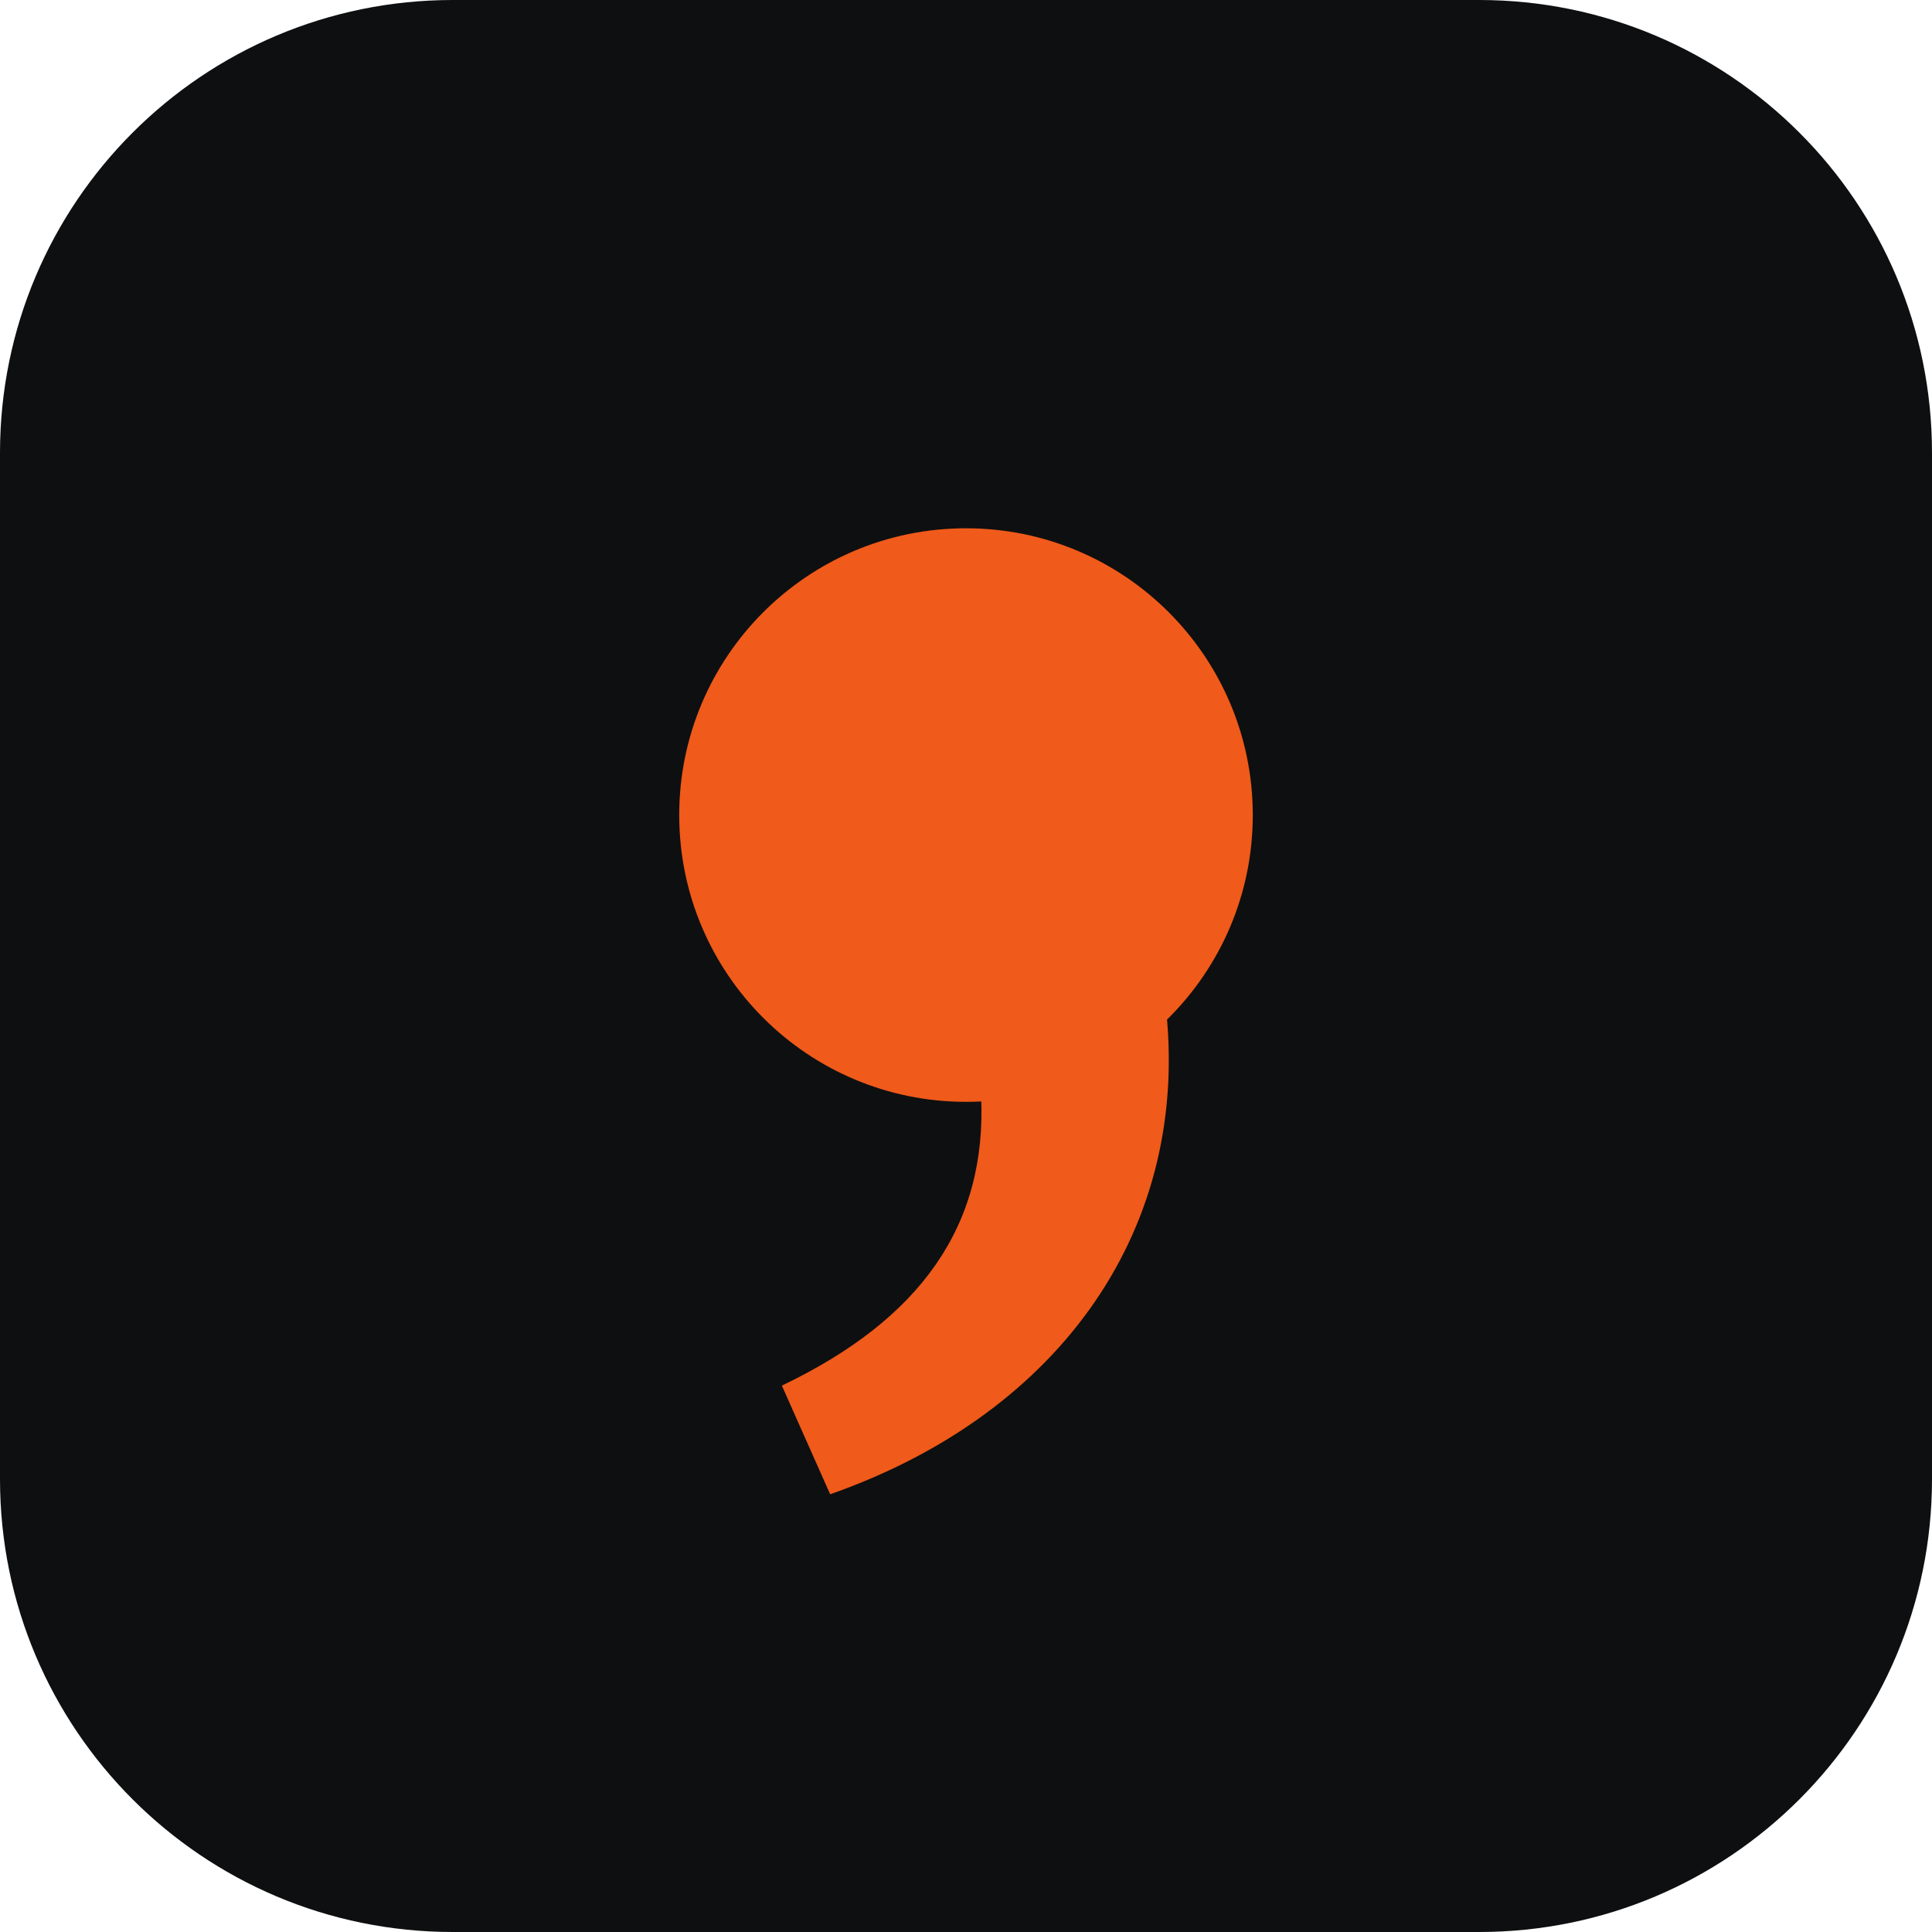
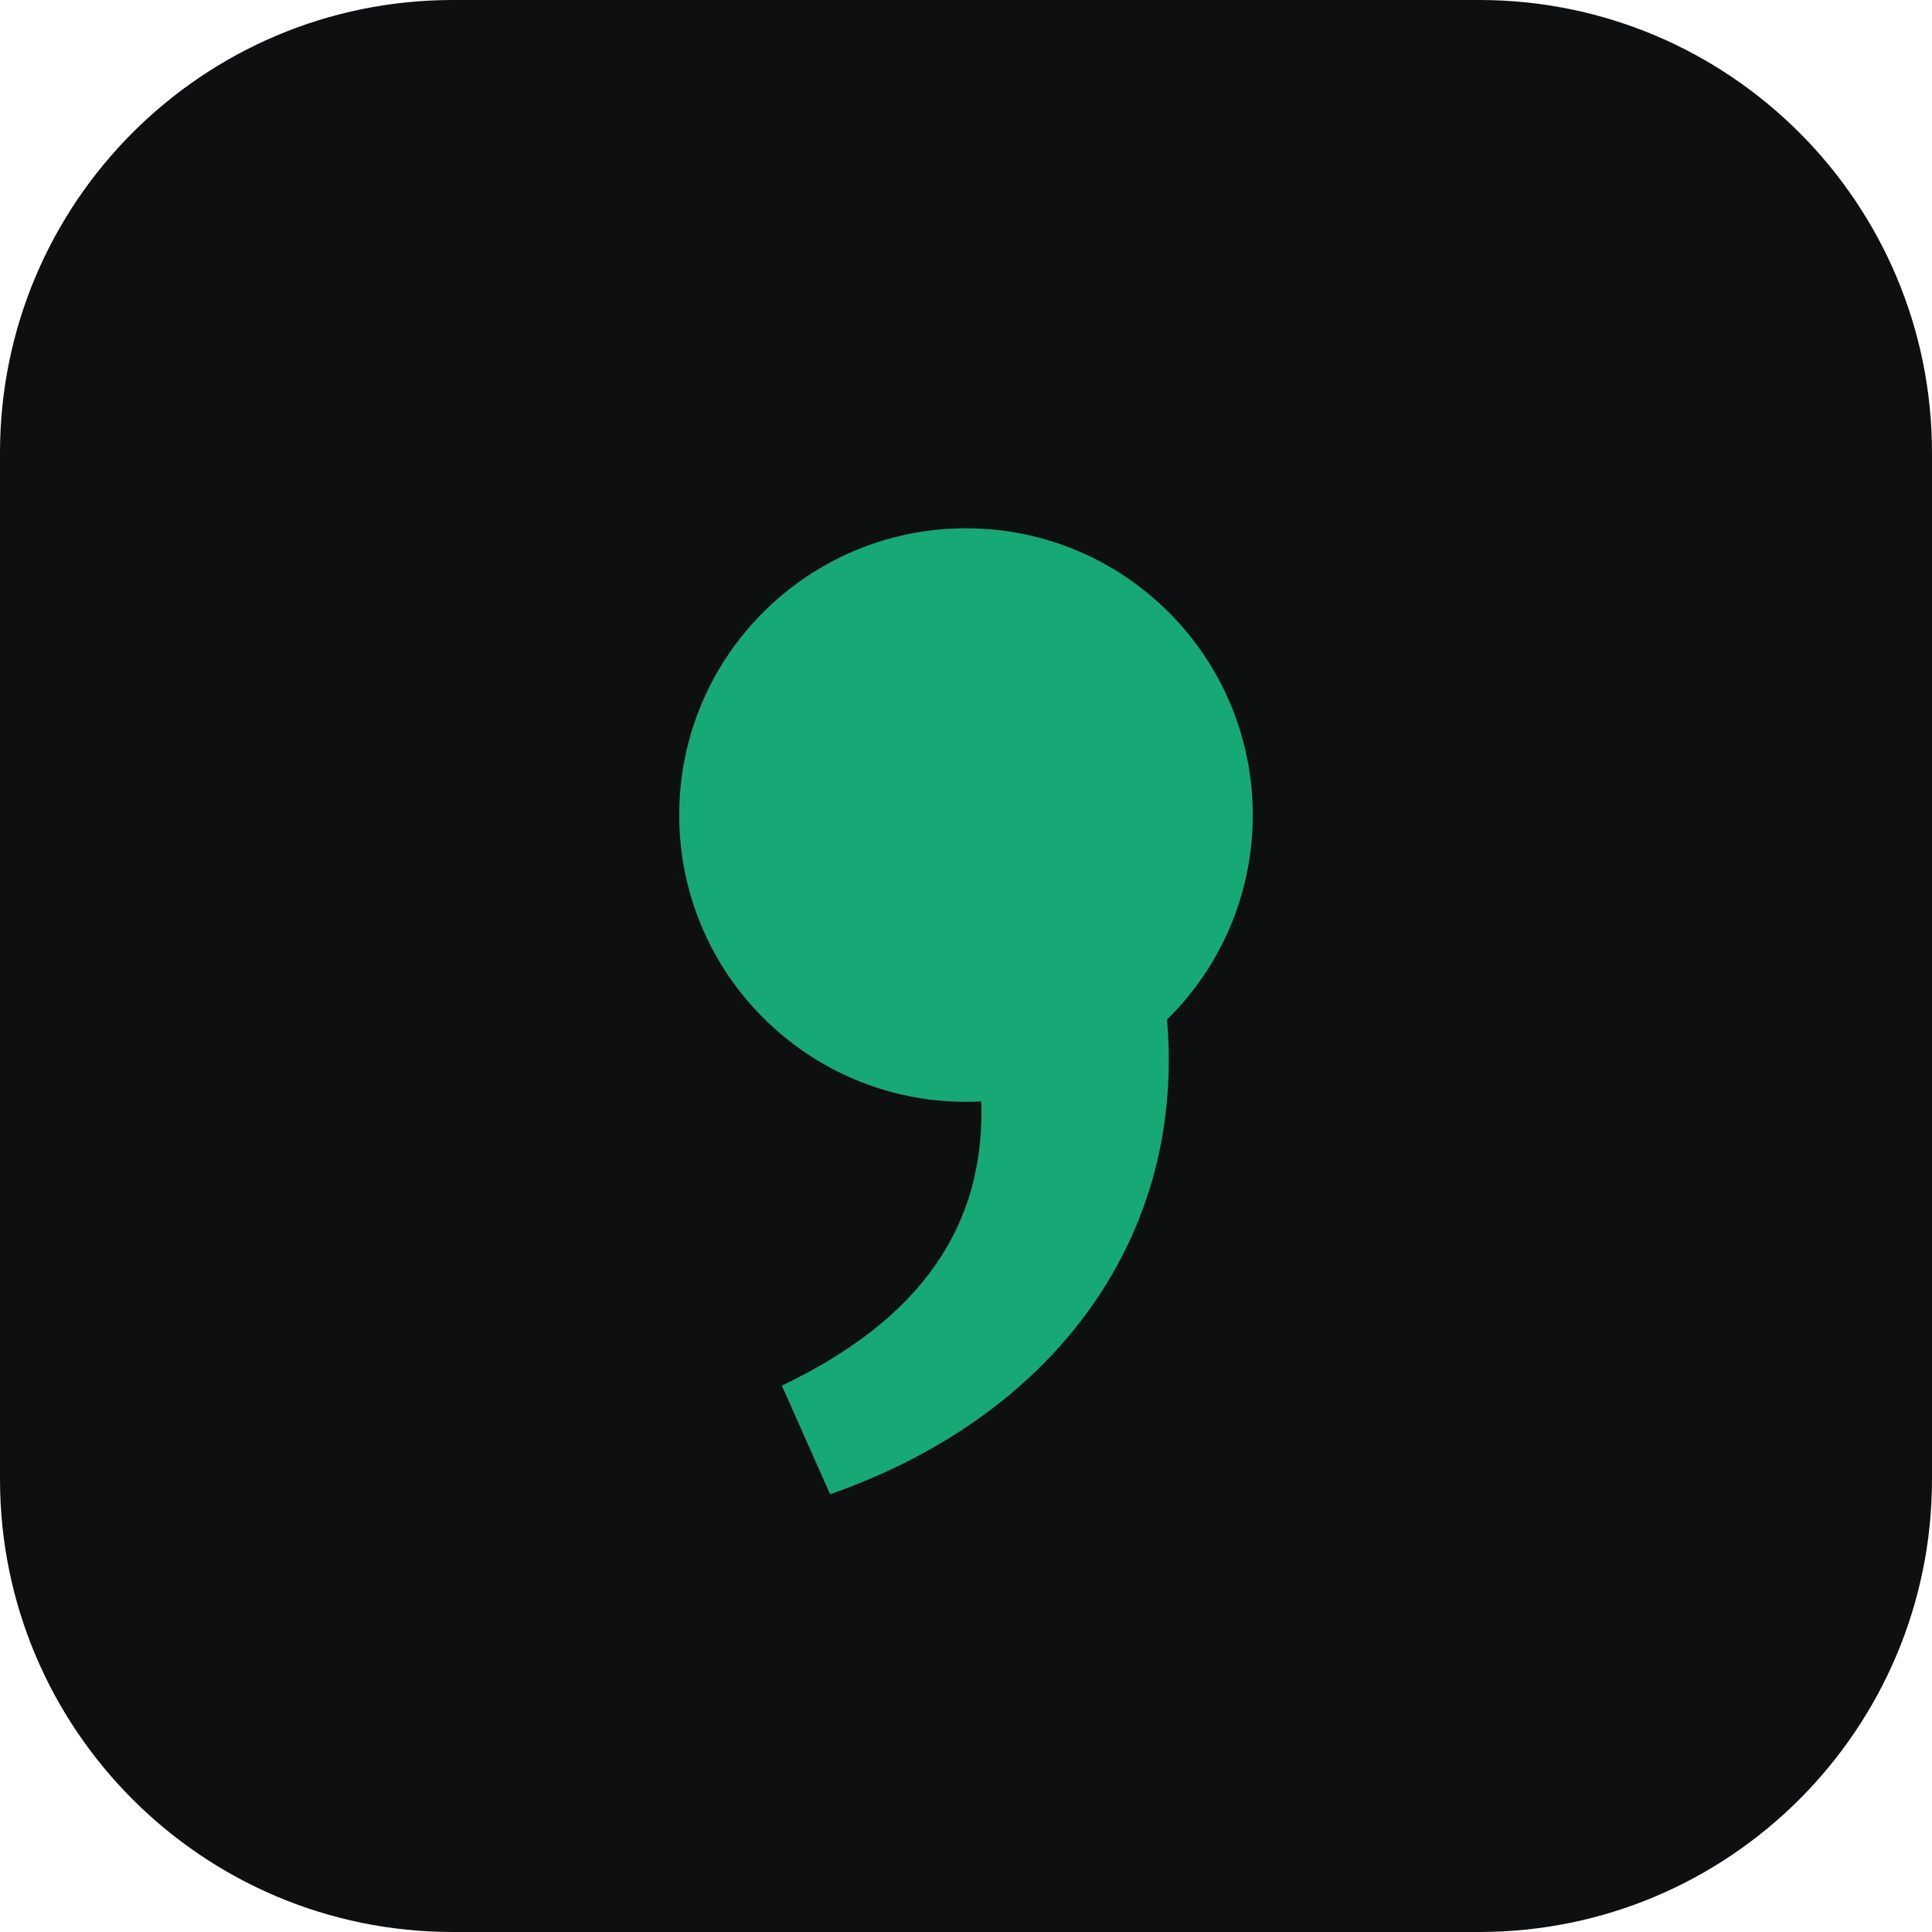
<svg xmlns="http://www.w3.org/2000/svg" viewBox="0 0 64 64">
  <rect width="64" height="64" rx="15" fill="#0E0F10" />
-   <circle cx="32" cy="27" r="9.5" fill="#F05A1A" />
-   <path d="M38.6 33.2c.9 7.4-3.4 13.6-11.1 16.3l-1.6-3.6c4.6-2.2 6.8-5.3 6.6-9.6z" fill="#F05A1A" />
+   <circle cx="32" cy="27" r="9.5" fill="#16A975" />
+   <path d="M38.6 33.2c.9 7.4-3.4 13.6-11.1 16.3l-1.6-3.6c4.6-2.2 6.8-5.3 6.6-9.6z" fill="#16A975" />
</svg>
